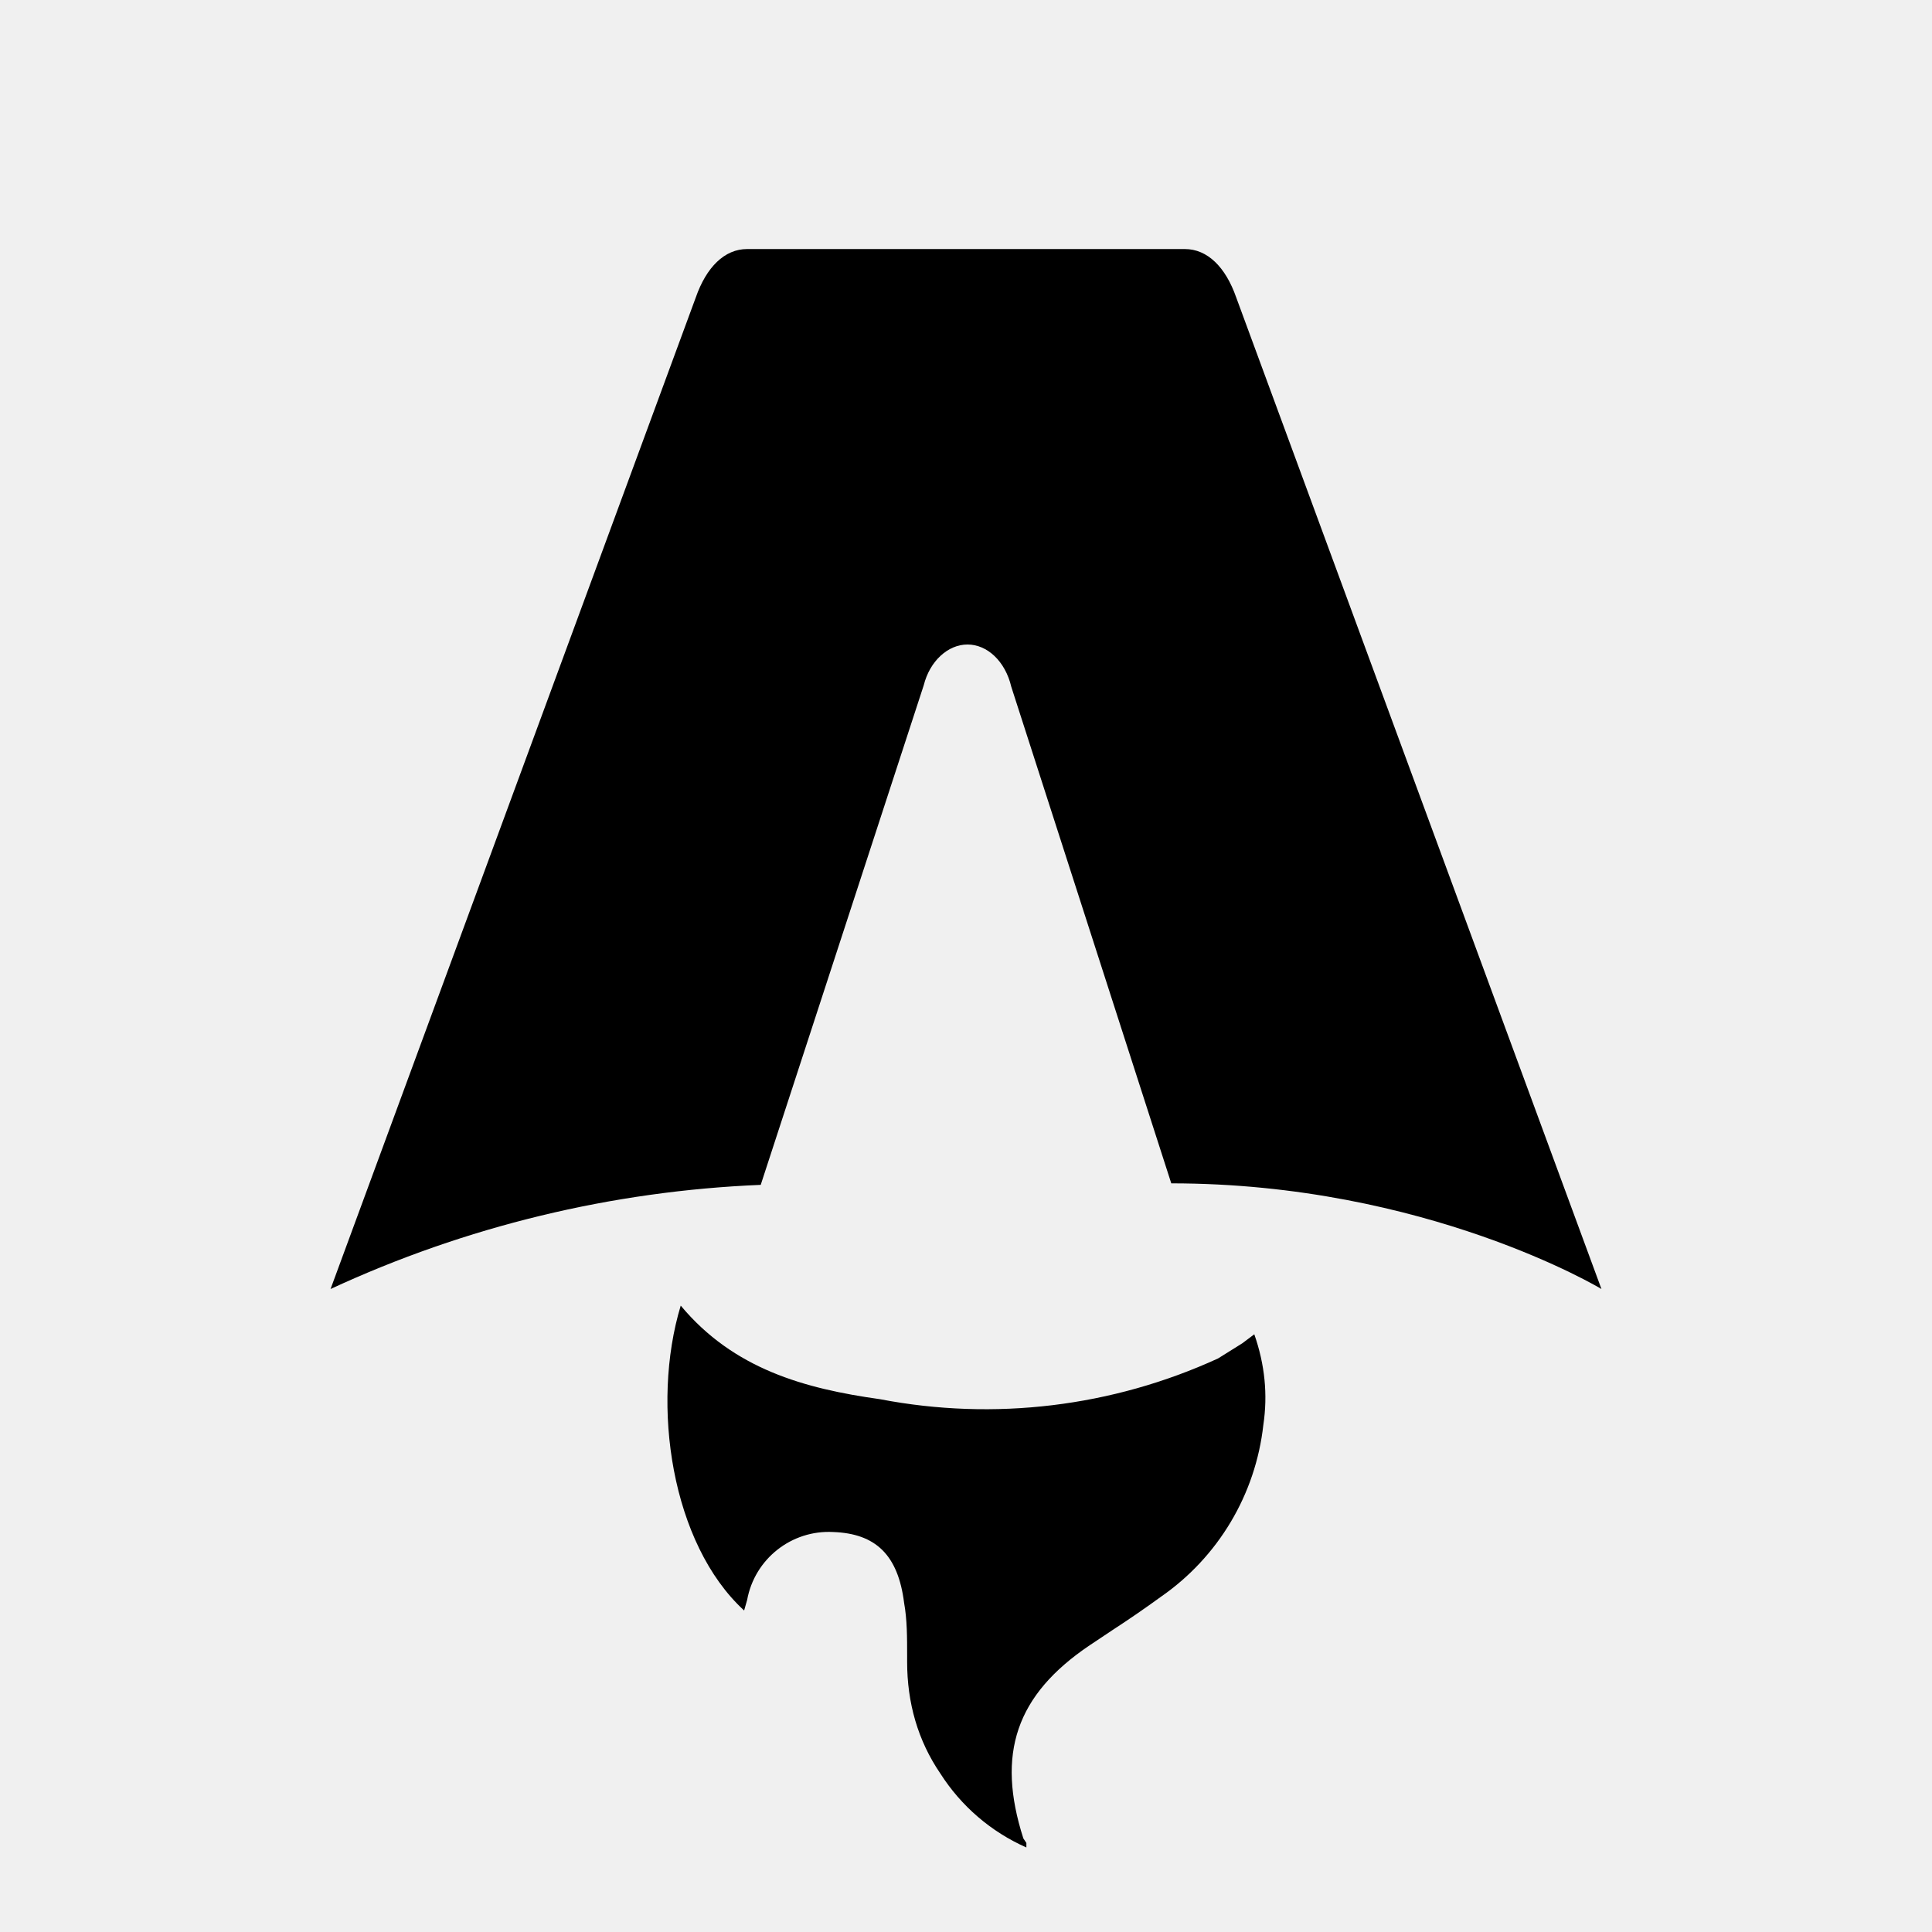
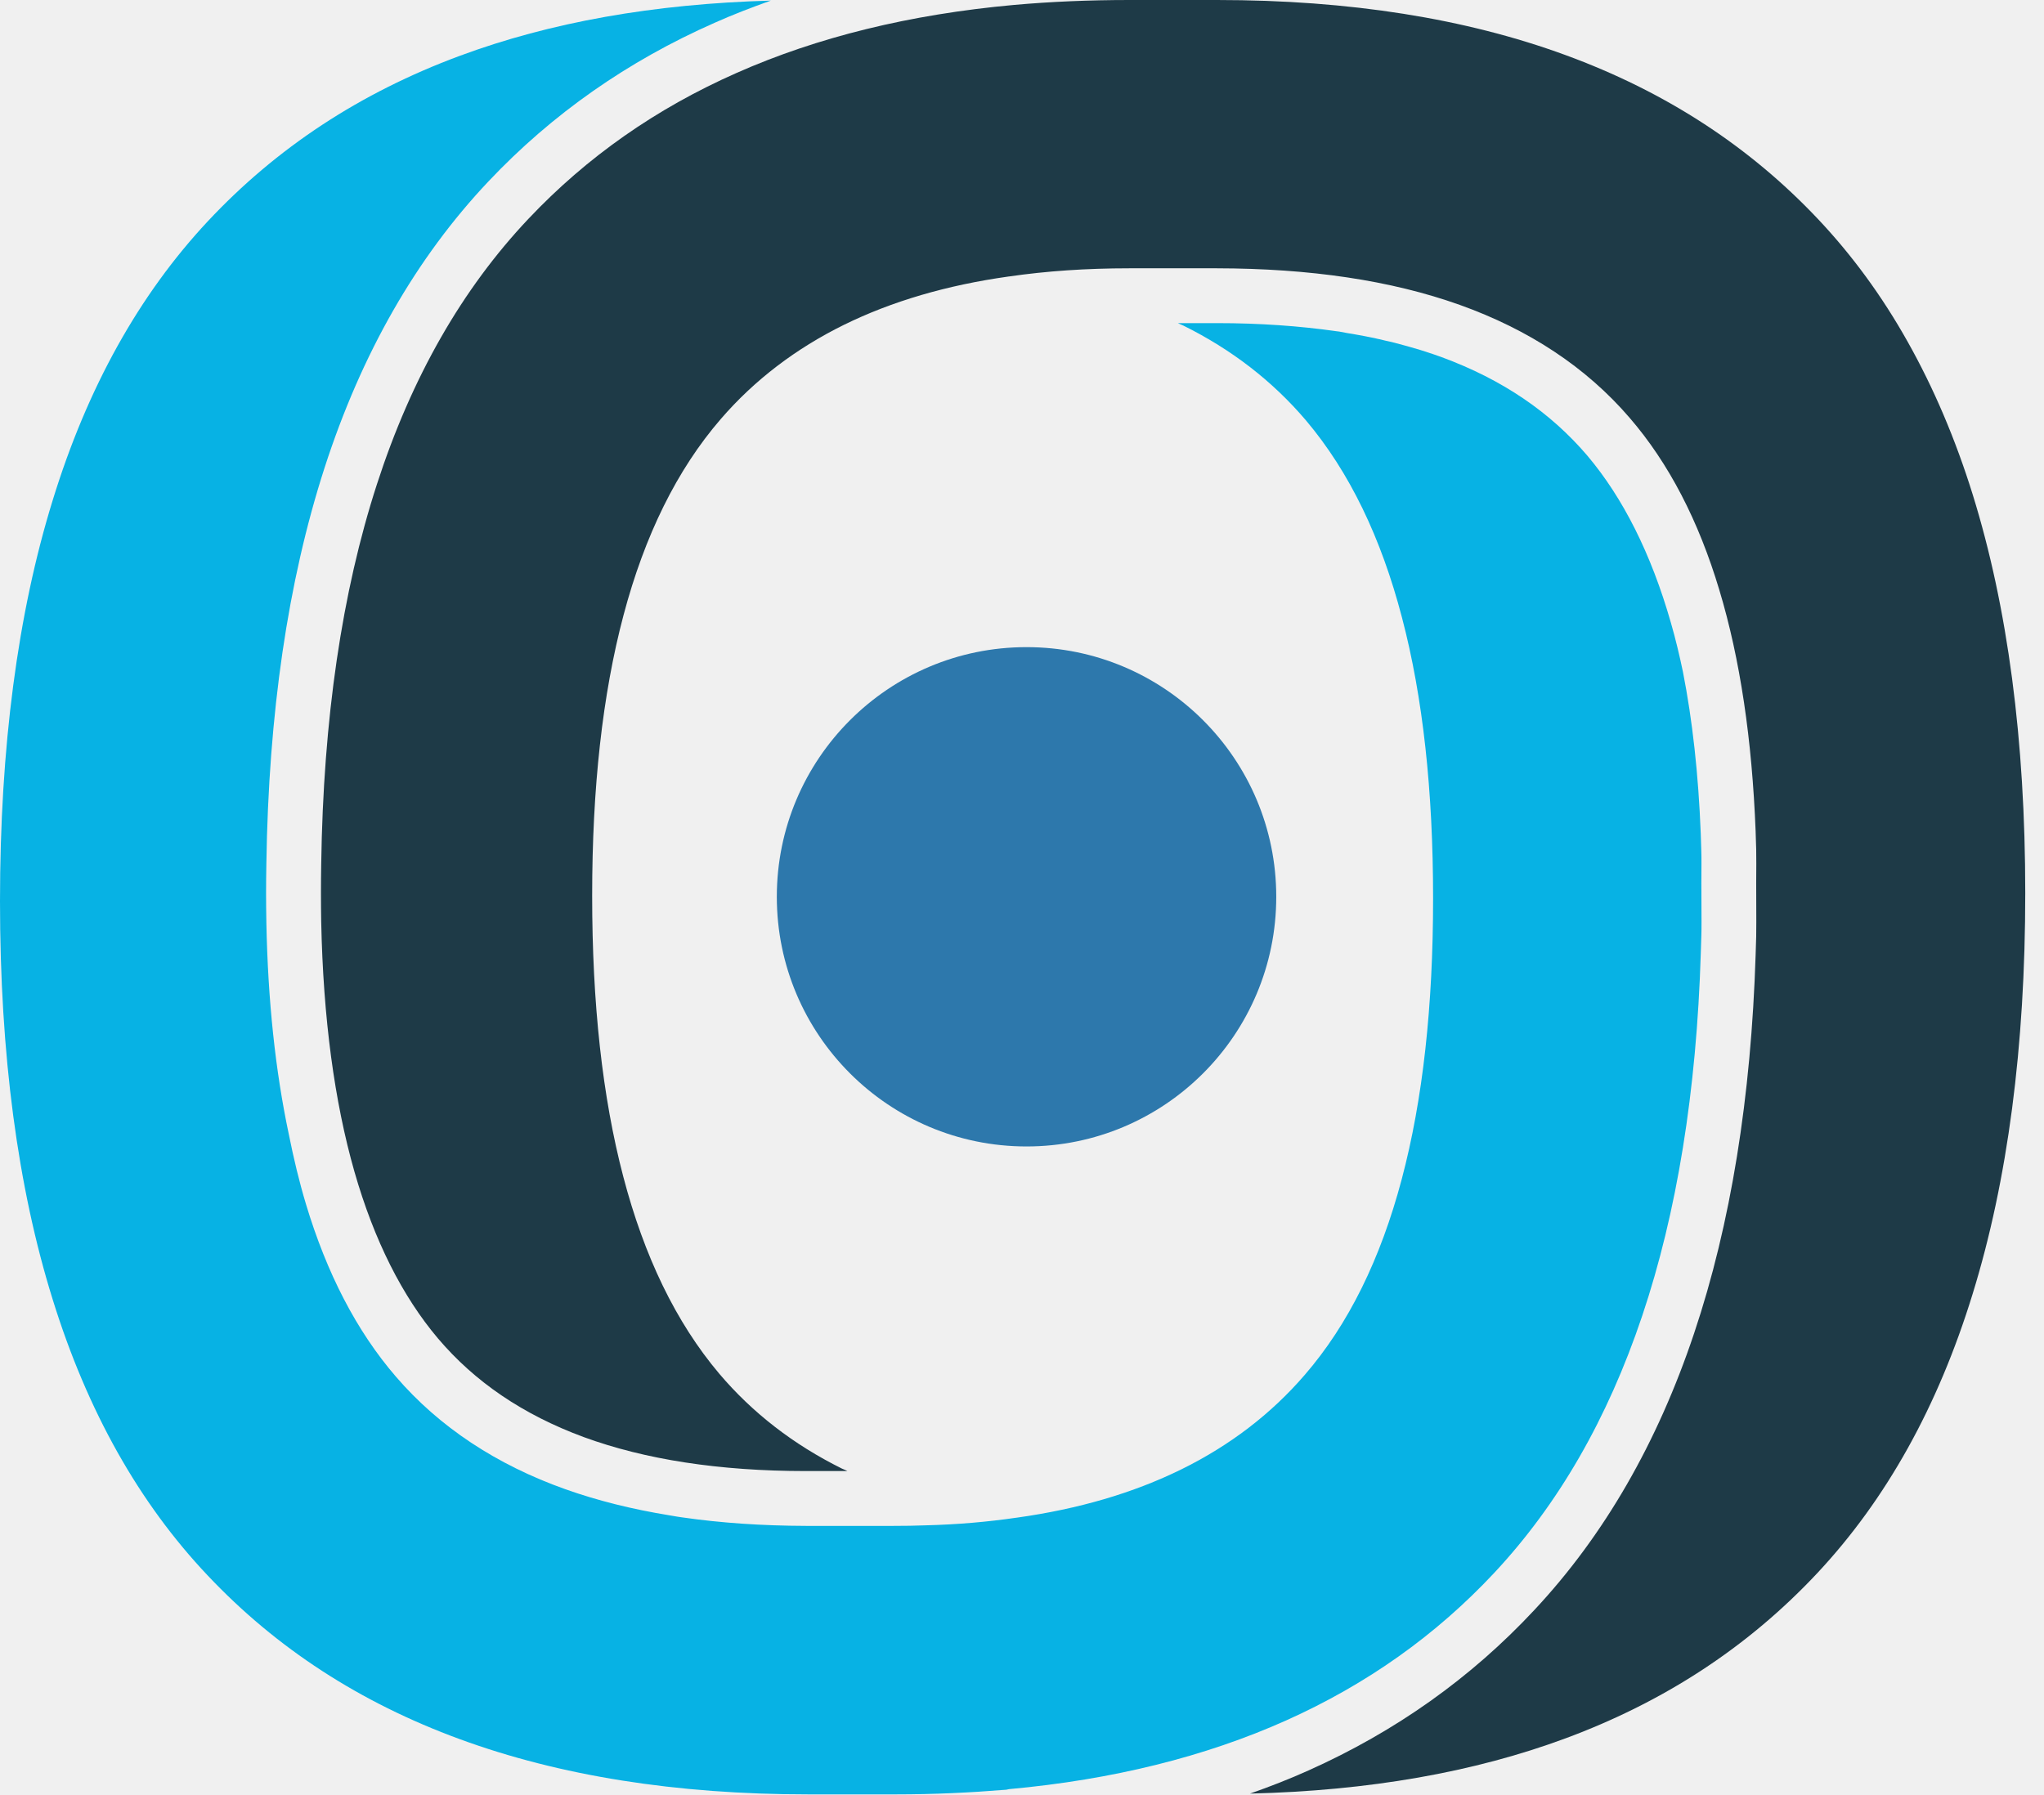
- <svg xmlns="http://www.w3.org/2000/svg" fill="none" viewBox="0 0 128 128">
-   <path d="M50.4 78.5a75.1 75.1 0 0 0-28.5 6.9l24.2-65.7c.7-2 1.9-3.2 3.4-3.2h29c1.5 0 2.7 1.2 3.4 3.2l24.2 65.7s-11.6-7-28.5-7L67 45.5c-.4-1.7-1.6-2.8-2.9-2.8-1.3 0-2.5 1.1-2.9 2.7L50.4 78.5Zm-1.1 28.2Zm-4.2-20.2c-2 6.6-.6 15.8 4.2 20.2a17.5 17.5 0 0 1 .2-.7 5.5 5.5 0 0 1 5.7-4.5c2.8.1 4.3 1.5 4.7 4.7.2 1.1.2 2.3.2 3.5v.4c0 2.7.7 5.2 2.2 7.4a13 13 0 0 0 5.7 4.9v-.3l-.2-.3c-1.8-5.6-.5-9.5 4.4-12.8l1.5-1a73 73 0 0 0 3.2-2.2 16 16 0 0 0 6.8-11.4c.3-2 .1-4-.6-6l-.8.6-1.6 1a37 37 0 0 1-22.4 2.7c-5-.7-9.7-2-13.2-6.2Z" />
-   <style>
-         path { fill: #000; }
-         @media (prefers-color-scheme: dark) {
-             path { fill: #FFF; }
-         }
-     </style>
+ <svg xmlns="http://www.w3.org/2000/svg" width="41" height="36" viewBox="0 0 41 36" fill="none">
+   <circle cx="20.591" cy="17.993" r="5.009" fill="#2D78AC" />
+   <path d="M34.127 17.718C34.127 17.919 34.13 18.204 34.13 18.452V18.501C34.13 18.598 34.13 18.688 34.127 18.759V18.765C34.124 18.875 34.119 18.993 34.116 19.117C34.031 21.903 33.635 24.333 32.94 26.402C32.245 28.472 31.256 30.184 29.972 31.558C28.801 32.811 27.413 33.795 25.795 34.52C24.179 35.243 22.326 35.707 20.238 35.897C20.221 35.9 20.205 35.905 20.188 35.908C19.477 35.966 18.737 36.002 17.973 36.002H16.214C13.554 36.002 11.224 35.628 9.223 34.894C7.22 34.16 5.543 33.069 4.166 31.61C2.793 30.159 1.754 28.32 1.056 26.07C0.355 23.819 0 21.156 0 18.083C0 14.992 0.355 12.309 1.056 10.04C1.754 7.77 2.793 5.912 4.166 4.442C5.546 2.966 7.223 1.861 9.226 1.119C11.034 0.448 13.112 0.077 15.462 0.012C15.077 0.149 14.697 0.295 14.335 0.457C12.59 1.226 11.073 2.29 9.803 3.634C8.347 5.173 7.25 7.097 6.511 9.383C5.772 11.67 5.387 14.319 5.343 17.331C5.34 17.52 5.337 17.718 5.337 17.919C5.337 18.119 5.34 18.315 5.343 18.507V18.509C5.373 20.073 5.524 21.485 5.791 22.747C5.89 23.242 6.003 23.714 6.138 24.162C6.555 25.547 7.151 26.704 7.94 27.619C8.812 28.633 9.96 29.389 11.345 29.881C11.988 30.109 12.684 30.282 13.428 30.403C13.483 30.412 13.538 30.423 13.593 30.431C13.626 30.436 13.659 30.439 13.689 30.445C14.464 30.557 15.286 30.612 16.166 30.615H17.924C18.139 30.615 18.353 30.612 18.562 30.604C19.202 30.588 19.812 30.535 20.392 30.45H20.395C21.632 30.277 22.731 29.956 23.698 29.48C24.665 29.004 25.493 28.372 26.166 27.592C27.051 26.572 27.694 25.253 28.117 23.659C28.541 22.062 28.746 20.188 28.746 18.025C28.746 15.868 28.543 13.991 28.122 12.391C27.705 10.794 27.07 9.47 26.198 8.437C25.531 7.651 24.707 7.013 23.736 6.532C23.7 6.516 23.662 6.502 23.626 6.483H24.409C25.269 6.483 26.066 6.54 26.803 6.645C26.822 6.648 26.844 6.651 26.866 6.653C26.916 6.661 26.965 6.673 27.014 6.681C27.135 6.7 27.254 6.722 27.372 6.744C27.441 6.758 27.509 6.771 27.578 6.785C27.597 6.791 27.616 6.796 27.635 6.799L27.677 6.807C27.712 6.815 27.745 6.824 27.778 6.832C27.844 6.845 27.91 6.862 27.976 6.878C28.149 6.922 28.322 6.972 28.487 7.021C28.52 7.032 28.55 7.041 28.583 7.052C28.696 7.087 28.806 7.126 28.913 7.164C30.139 7.615 31.103 8.275 31.845 9.148C32.549 9.983 33.118 11.1 33.516 12.495C33.607 12.809 33.687 13.141 33.758 13.482C33.948 14.449 34.068 15.529 34.115 16.727C34.118 16.851 34.123 16.967 34.126 17.073V17.079C34.129 17.15 34.129 17.236 34.129 17.332C34.13 17.435 34.127 17.54 34.127 17.718Z" fill="#07B2E4" />
+   <path d="M40.624 17.917C40.624 21.006 40.27 23.689 39.569 25.959C38.871 28.229 37.832 30.086 36.458 31.557C35.078 33.032 33.402 34.137 31.399 34.879C29.568 35.558 27.458 35.929 25.075 35.986C25.474 35.846 25.867 35.693 26.246 35.522C27.991 34.741 29.505 33.667 30.774 32.306C32.179 30.806 33.248 28.945 33.982 26.75C34.718 24.554 35.125 22.02 35.216 19.151V19.146C35.219 19.039 35.224 18.921 35.227 18.791C35.227 18.788 35.227 18.788 35.227 18.788C35.229 18.684 35.229 18.591 35.229 18.511V18.451C35.229 18.195 35.227 17.906 35.227 17.717C35.227 17.549 35.229 17.456 35.229 17.337V17.324C35.229 17.244 35.229 17.154 35.227 17.049V17.046C35.227 17.046 35.227 17.046 35.227 17.043C35.224 16.917 35.219 16.801 35.216 16.695V16.686C35.144 14.837 34.905 13.221 34.487 11.836C34.072 10.451 33.476 9.294 32.685 8.379C31.813 7.365 30.665 6.612 29.28 6.117C27.895 5.623 26.27 5.386 24.41 5.383H22.651C21.794 5.383 20.986 5.438 20.233 5.548H20.23C18.996 5.721 17.894 6.043 16.927 6.518C15.962 6.994 15.132 7.626 14.459 8.406C13.577 9.426 12.931 10.745 12.508 12.339C12.084 13.936 11.878 15.81 11.878 17.973C11.878 20.13 12.082 22.007 12.502 23.607C12.92 25.204 13.555 26.528 14.427 27.561C15.094 28.348 15.918 28.985 16.889 29.466C16.925 29.482 16.963 29.496 16.999 29.515H16.166C14.421 29.515 12.934 29.282 11.711 28.834C10.488 28.383 9.521 27.723 8.782 26.85C8.076 26.014 7.507 24.898 7.108 23.503C6.71 22.107 6.482 20.43 6.443 18.49C6.44 18.297 6.438 18.108 6.438 17.918C6.438 17.726 6.44 17.533 6.443 17.344C6.484 14.417 6.861 11.875 7.559 9.721C8.257 7.563 9.274 5.793 10.601 4.389C11.772 3.15 13.159 2.177 14.778 1.462C16.397 0.745 18.247 0.289 20.338 0.099C21.08 0.033 21.852 0 22.652 0H24.41C27.071 0 29.401 0.371 31.402 1.105C33.405 1.839 35.082 2.93 36.461 4.389C37.146 5.114 37.75 5.936 38.267 6.86C38.786 7.783 39.223 8.806 39.572 9.929C40.27 12.179 40.624 14.842 40.624 17.917Z" fill="#1E3A47" />
</svg>
